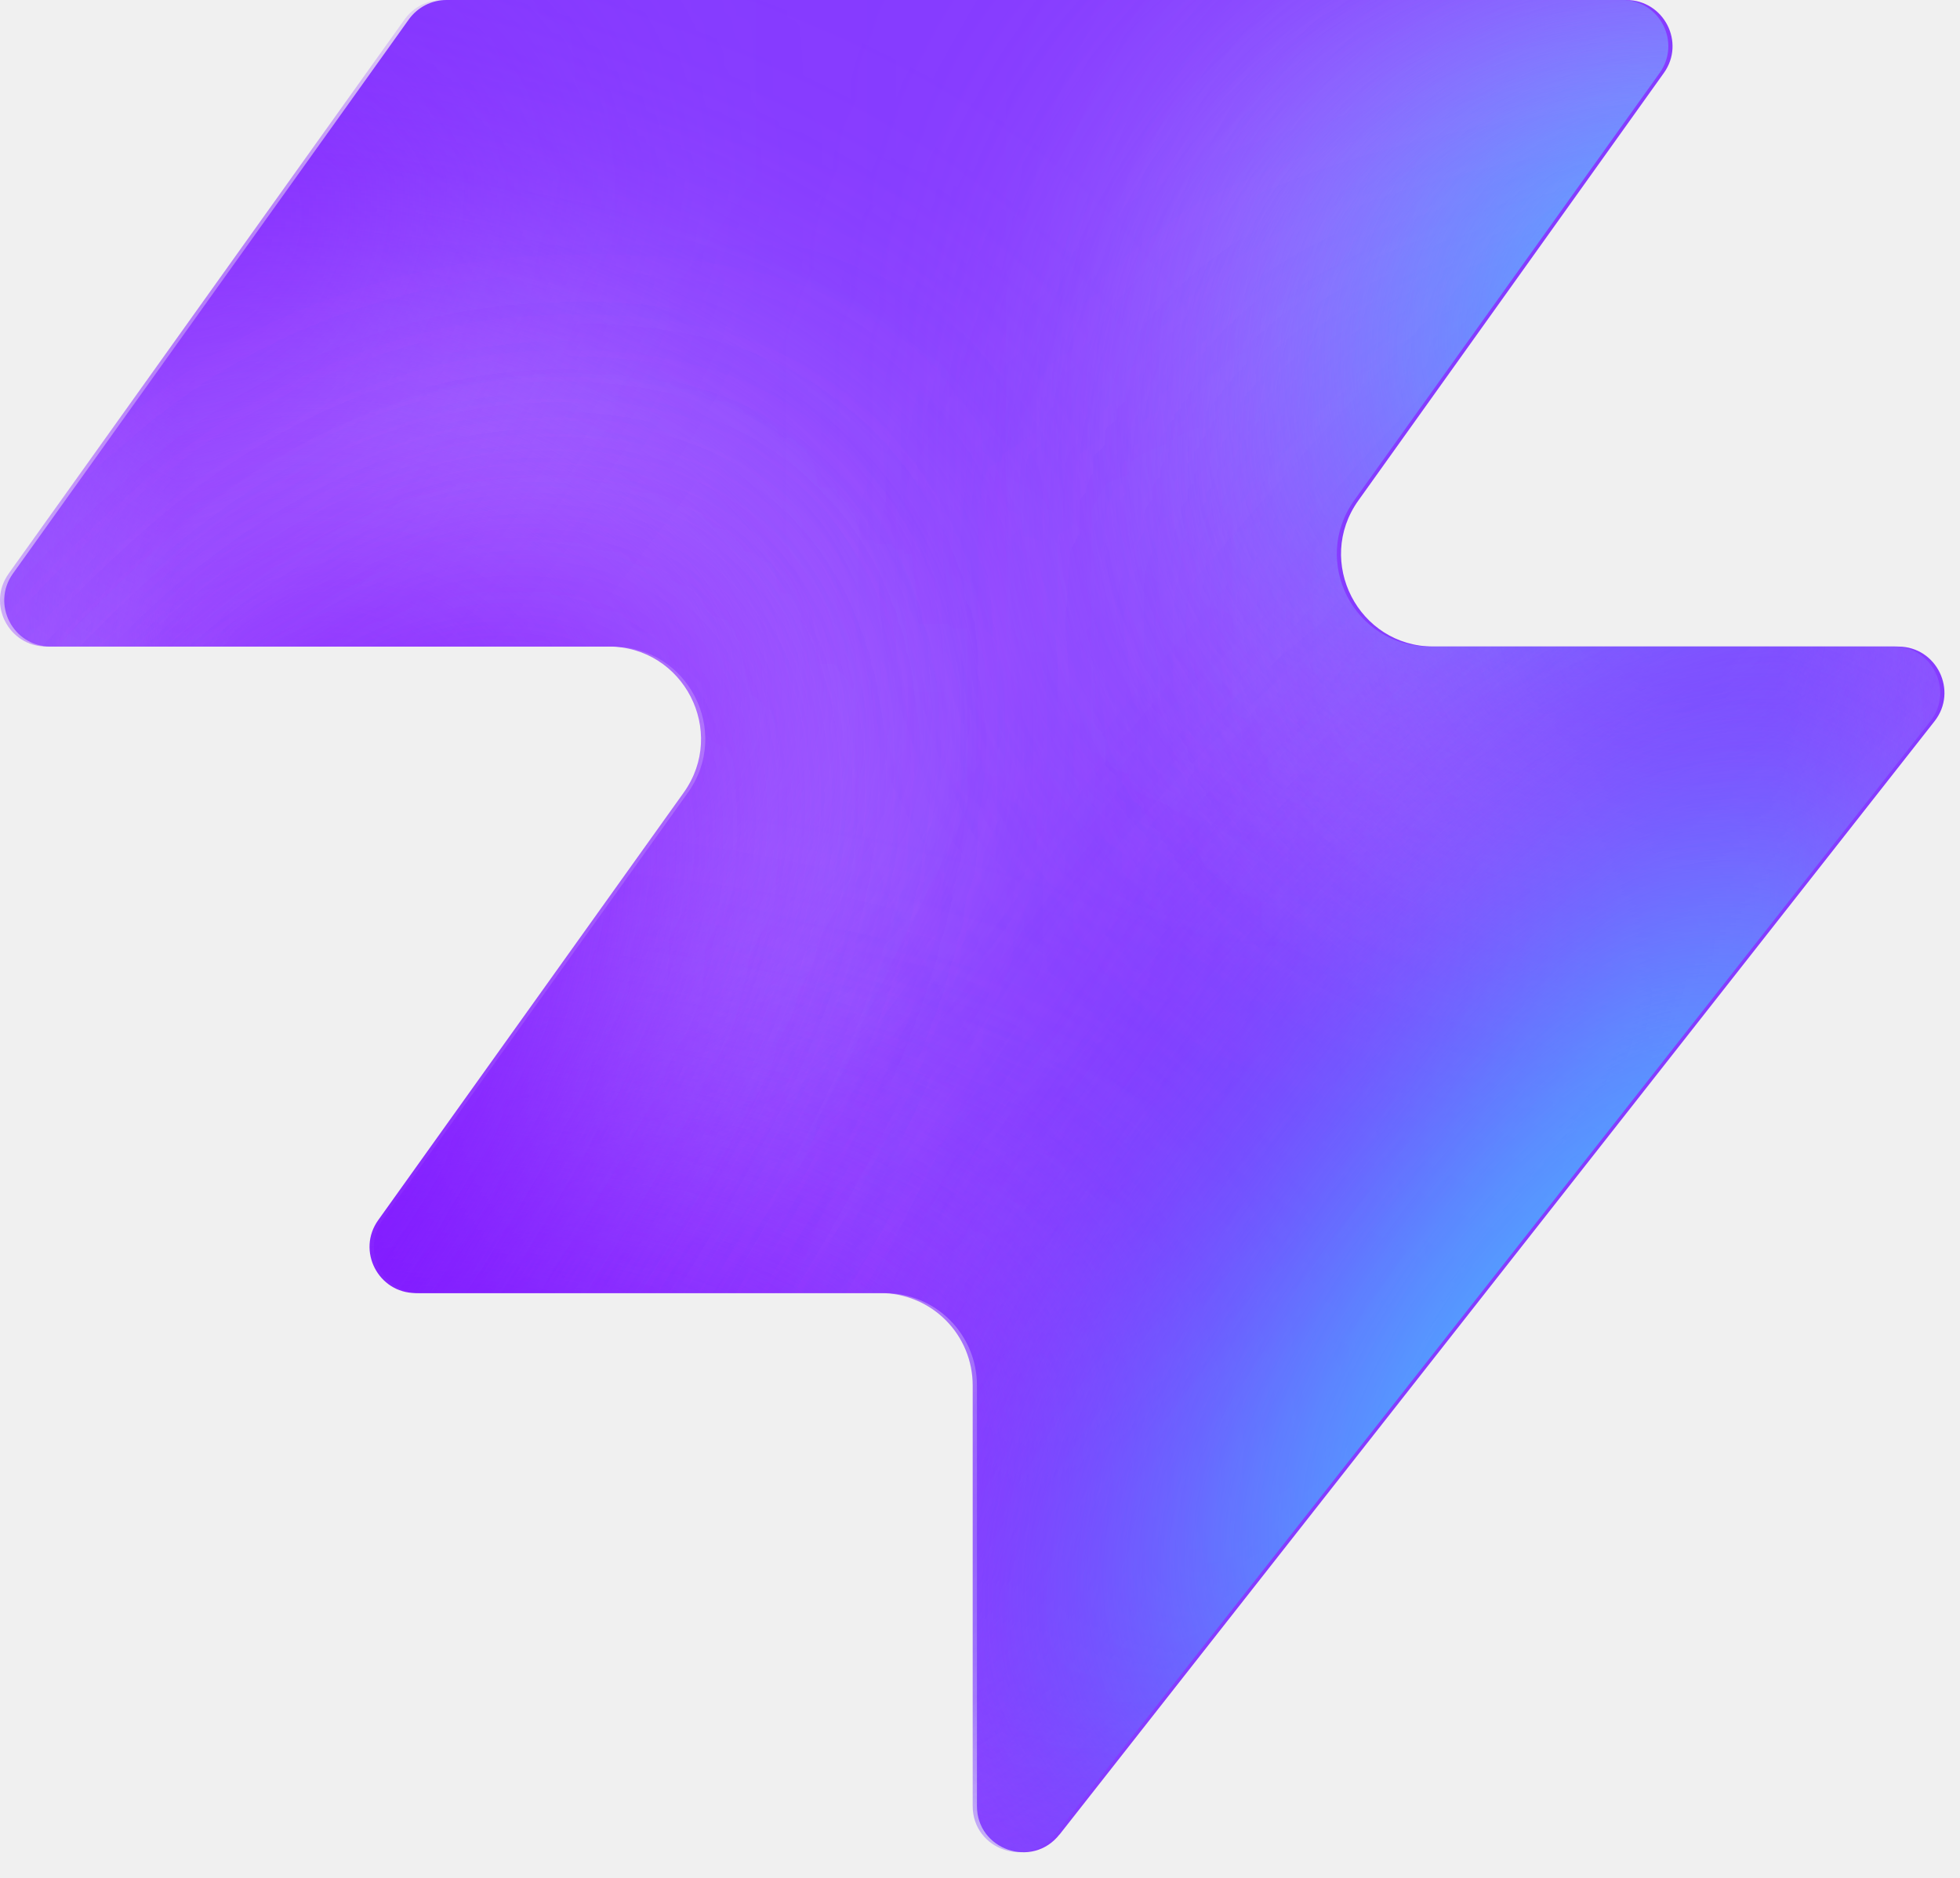
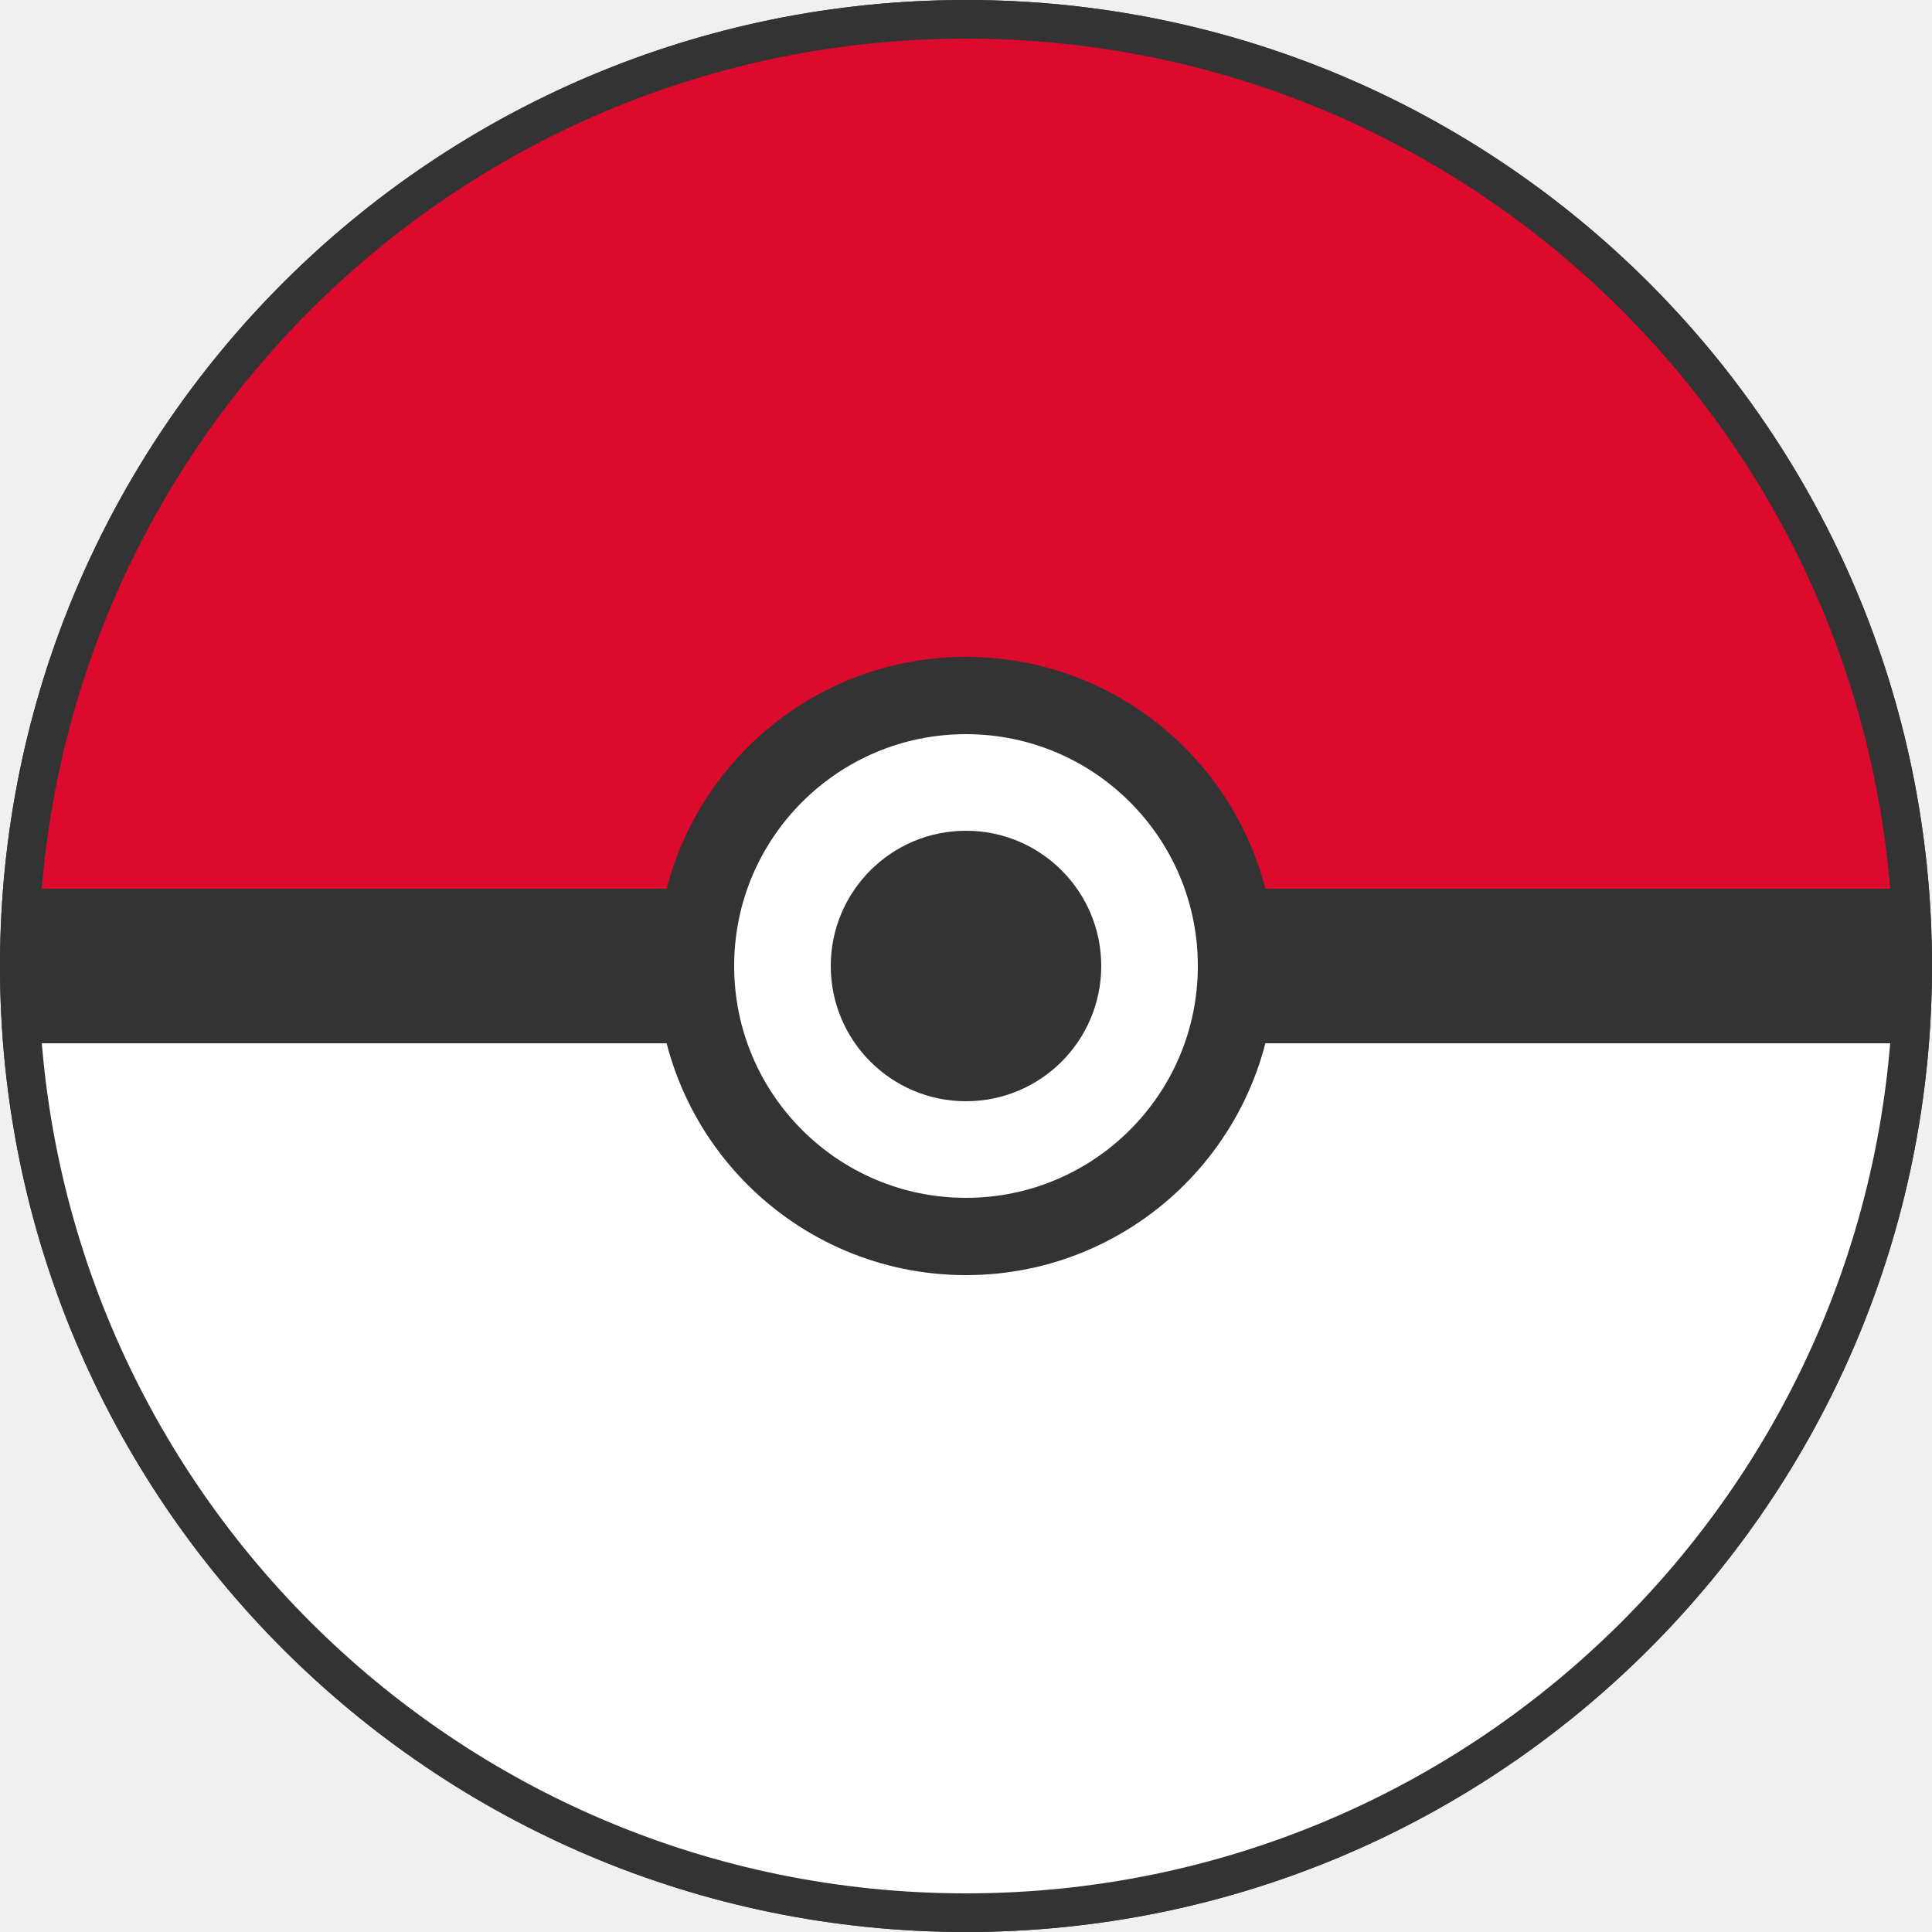
- <svg xmlns="http://www.w3.org/2000/svg" width="48" height="46" fill="none" viewBox="0 0 48 46">
-   <path fill="#863bff" d="M25.946 44.938c-.664.845-2.021.375-2.021-.698V33.937a2.26 2.26 0 0 0-2.262-2.262H10.287c-.92 0-1.456-1.04-.92-1.788l7.48-10.471c1.07-1.497 0-3.578-1.842-3.578H1.237c-.92 0-1.456-1.04-.92-1.788L10.013.474c.214-.297.556-.474.92-.474h28.894c.92 0 1.456 1.04.92 1.788l-7.48 10.471c-1.07 1.498 0 3.579 1.842 3.579h11.377c.943 0 1.473 1.088.89 1.83L25.947 44.94z" style="fill:#863bff;fill:color(display-p3 .525 .23 1);fill-opacity:1" />
-   <mask id="a" width="48" height="46" x="0" y="0" maskUnits="userSpaceOnUse" style="mask-type:alpha">
-     <path fill="#000" d="M25.842 44.938c-.664.844-2.021.375-2.021-.698V33.937a2.26 2.26 0 0 0-2.262-2.262H10.183c-.92 0-1.456-1.04-.92-1.788l7.48-10.471c1.07-1.498 0-3.579-1.842-3.579H1.133c-.92 0-1.456-1.04-.92-1.787L9.91.473c.214-.297.556-.474.92-.474h28.894c.92 0 1.456 1.04.92 1.788l-7.48 10.471c-1.07 1.498 0 3.578 1.842 3.578h11.377c.943 0 1.473 1.088.89 1.832L25.843 44.94z" style="fill:#000;fill-opacity:1" />
-   </mask>
-   <g mask="url(#a)">
-     <g filter="url(#b)">
-       <ellipse cx="5.508" cy="14.704" fill="#ede6ff" rx="5.508" ry="14.704" style="fill:#ede6ff;fill:color(display-p3 .927 .903 1);fill-opacity:1" transform="matrix(.00324 1 1 -.00324 -4.47 31.516)" />
-     </g>
-     <g filter="url(#c)">
-       <ellipse cx="10.399" cy="29.851" fill="#ede6ff" rx="10.399" ry="29.851" style="fill:#ede6ff;fill:color(display-p3 .927 .903 1);fill-opacity:1" transform="matrix(.00324 1 1 -.00324 -39.328 7.883)" />
-     </g>
-     <g filter="url(#d)">
-       <ellipse cx="5.508" cy="30.487" fill="#7e14ff" rx="5.508" ry="30.487" style="fill:#7e14ff;fill:color(display-p3 .492 .077 1);fill-opacity:1" transform="rotate(89.814 -25.913 -14.639)scale(1 -1)" />
-     </g>
-     <g filter="url(#e)">
-       <ellipse cx="5.508" cy="30.599" fill="#7e14ff" rx="5.508" ry="30.599" style="fill:#7e14ff;fill:color(display-p3 .492 .077 1);fill-opacity:1" transform="rotate(89.814 -32.644 -3.334)scale(1 -1)" />
-     </g>
-     <g filter="url(#f)">
-       <ellipse cx="5.508" cy="30.599" fill="#7e14ff" rx="5.508" ry="30.599" style="fill:#7e14ff;fill:color(display-p3 .492 .077 1);fill-opacity:1" transform="matrix(.00324 1 1 -.00324 -34.34 30.47)" />
-     </g>
-     <g filter="url(#g)">
-       <ellipse cx="14.072" cy="22.078" fill="#ede6ff" rx="14.072" ry="22.078" style="fill:#ede6ff;fill:color(display-p3 .927 .903 1);fill-opacity:1" transform="rotate(93.35 24.506 48.493)scale(-1 1)" />
-     </g>
-     <g filter="url(#h)">
-       <ellipse cx="3.47" cy="21.501" fill="#7e14ff" rx="3.47" ry="21.501" style="fill:#7e14ff;fill:color(display-p3 .492 .077 1);fill-opacity:1" transform="rotate(89.009 28.708 47.59)scale(-1 1)" />
-     </g>
-     <g filter="url(#i)">
-       <ellipse cx="3.47" cy="21.501" fill="#7e14ff" rx="3.47" ry="21.501" style="fill:#7e14ff;fill:color(display-p3 .492 .077 1);fill-opacity:1" transform="rotate(89.009 28.708 47.59)scale(-1 1)" />
-     </g>
-     <g filter="url(#j)">
-       <ellipse cx=".387" cy="8.972" fill="#7e14ff" rx="4.407" ry="29.108" style="fill:#7e14ff;fill:color(display-p3 .492 .077 1);fill-opacity:1" transform="rotate(39.51 .387 8.972)" />
-     </g>
-     <g filter="url(#k)">
-       <ellipse cx="47.523" cy="-6.092" fill="#7e14ff" rx="4.407" ry="29.108" style="fill:#7e14ff;fill:color(display-p3 .492 .077 1);fill-opacity:1" transform="rotate(37.892 47.523 -6.092)" />
-     </g>
-     <g filter="url(#l)">
-       <ellipse cx="41.412" cy="6.333" fill="#47bfff" rx="5.971" ry="9.665" style="fill:#47bfff;fill:color(display-p3 .28 .748 1);fill-opacity:1" transform="rotate(37.892 41.412 6.333)" />
-     </g>
-     <g filter="url(#m)">
-       <ellipse cx="-1.879" cy="38.332" fill="#7e14ff" rx="4.407" ry="29.108" style="fill:#7e14ff;fill:color(display-p3 .492 .077 1);fill-opacity:1" transform="rotate(37.892 -1.88 38.332)" />
-     </g>
-     <g filter="url(#n)">
-       <ellipse cx="-1.879" cy="38.332" fill="#7e14ff" rx="4.407" ry="29.108" style="fill:#7e14ff;fill:color(display-p3 .492 .077 1);fill-opacity:1" transform="rotate(37.892 -1.88 38.332)" />
-     </g>
-     <g filter="url(#o)">
-       <ellipse cx="35.651" cy="29.907" fill="#7e14ff" rx="4.407" ry="29.108" style="fill:#7e14ff;fill:color(display-p3 .492 .077 1);fill-opacity:1" transform="rotate(37.892 35.651 29.907)" />
-     </g>
-     <g filter="url(#p)">
-       <ellipse cx="38.418" cy="32.4" fill="#47bfff" rx="5.971" ry="15.297" style="fill:#47bfff;fill:color(display-p3 .28 .748 1);fill-opacity:1" transform="rotate(37.892 38.418 32.4)" />
-     </g>
-   </g>
-   <defs>
-     <filter id="b" width="60.045" height="41.654" x="-19.77" y="16.149" color-interpolation-filters="sRGB" filterUnits="userSpaceOnUse">
-       <feFlood flood-opacity="0" result="BackgroundImageFix" />
-       <feBlend in="SourceGraphic" in2="BackgroundImageFix" result="shape" />
-       <feGaussianBlur result="effect1_foregroundBlur_2002_17158" stdDeviation="7.659" />
-     </filter>
-     <filter id="c" width="90.34" height="51.437" x="-54.613" y="-7.533" color-interpolation-filters="sRGB" filterUnits="userSpaceOnUse">
-       <feFlood flood-opacity="0" result="BackgroundImageFix" />
-       <feBlend in="SourceGraphic" in2="BackgroundImageFix" result="shape" />
-       <feGaussianBlur result="effect1_foregroundBlur_2002_17158" stdDeviation="7.659" />
-     </filter>
-     <filter id="d" width="79.355" height="29.4" x="-49.64" y="2.03" color-interpolation-filters="sRGB" filterUnits="userSpaceOnUse">
-       <feFlood flood-opacity="0" result="BackgroundImageFix" />
-       <feBlend in="SourceGraphic" in2="BackgroundImageFix" result="shape" />
-       <feGaussianBlur result="effect1_foregroundBlur_2002_17158" stdDeviation="4.596" />
-     </filter>
-     <filter id="e" width="79.579" height="29.4" x="-45.045" y="20.029" color-interpolation-filters="sRGB" filterUnits="userSpaceOnUse">
-       <feFlood flood-opacity="0" result="BackgroundImageFix" />
-       <feBlend in="SourceGraphic" in2="BackgroundImageFix" result="shape" />
-       <feGaussianBlur result="effect1_foregroundBlur_2002_17158" stdDeviation="4.596" />
-     </filter>
-     <filter id="f" width="79.579" height="29.4" x="-43.513" y="21.178" color-interpolation-filters="sRGB" filterUnits="userSpaceOnUse">
-       <feFlood flood-opacity="0" result="BackgroundImageFix" />
-       <feBlend in="SourceGraphic" in2="BackgroundImageFix" result="shape" />
-       <feGaussianBlur result="effect1_foregroundBlur_2002_17158" stdDeviation="4.596" />
-     </filter>
-     <filter id="g" width="74.749" height="58.852" x="15.756" y="-17.901" color-interpolation-filters="sRGB" filterUnits="userSpaceOnUse">
-       <feFlood flood-opacity="0" result="BackgroundImageFix" />
-       <feBlend in="SourceGraphic" in2="BackgroundImageFix" result="shape" />
-       <feGaussianBlur result="effect1_foregroundBlur_2002_17158" stdDeviation="7.659" />
-     </filter>
-     <filter id="h" width="61.377" height="25.362" x="23.548" y="2.284" color-interpolation-filters="sRGB" filterUnits="userSpaceOnUse">
-       <feFlood flood-opacity="0" result="BackgroundImageFix" />
-       <feBlend in="SourceGraphic" in2="BackgroundImageFix" result="shape" />
-       <feGaussianBlur result="effect1_foregroundBlur_2002_17158" stdDeviation="4.596" />
-     </filter>
-     <filter id="i" width="61.377" height="25.362" x="23.548" y="2.284" color-interpolation-filters="sRGB" filterUnits="userSpaceOnUse">
-       <feFlood flood-opacity="0" result="BackgroundImageFix" />
-       <feBlend in="SourceGraphic" in2="BackgroundImageFix" result="shape" />
-       <feGaussianBlur result="effect1_foregroundBlur_2002_17158" stdDeviation="4.596" />
-     </filter>
-     <filter id="j" width="56.045" height="63.649" x="-27.636" y="-22.853" color-interpolation-filters="sRGB" filterUnits="userSpaceOnUse">
-       <feFlood flood-opacity="0" result="BackgroundImageFix" />
-       <feBlend in="SourceGraphic" in2="BackgroundImageFix" result="shape" />
-       <feGaussianBlur result="effect1_foregroundBlur_2002_17158" stdDeviation="4.596" />
-     </filter>
-     <filter id="k" width="54.814" height="64.646" x="20.116" y="-38.415" color-interpolation-filters="sRGB" filterUnits="userSpaceOnUse">
-       <feFlood flood-opacity="0" result="BackgroundImageFix" />
-       <feBlend in="SourceGraphic" in2="BackgroundImageFix" result="shape" />
-       <feGaussianBlur result="effect1_foregroundBlur_2002_17158" stdDeviation="4.596" />
-     </filter>
-     <filter id="l" width="33.541" height="35.313" x="24.641" y="-11.323" color-interpolation-filters="sRGB" filterUnits="userSpaceOnUse">
-       <feFlood flood-opacity="0" result="BackgroundImageFix" />
-       <feBlend in="SourceGraphic" in2="BackgroundImageFix" result="shape" />
-       <feGaussianBlur result="effect1_foregroundBlur_2002_17158" stdDeviation="4.596" />
-     </filter>
-     <filter id="m" width="54.814" height="64.646" x="-29.286" y="6.009" color-interpolation-filters="sRGB" filterUnits="userSpaceOnUse">
-       <feFlood flood-opacity="0" result="BackgroundImageFix" />
-       <feBlend in="SourceGraphic" in2="BackgroundImageFix" result="shape" />
-       <feGaussianBlur result="effect1_foregroundBlur_2002_17158" stdDeviation="4.596" />
-     </filter>
-     <filter id="n" width="54.814" height="64.646" x="-29.286" y="6.009" color-interpolation-filters="sRGB" filterUnits="userSpaceOnUse">
-       <feFlood flood-opacity="0" result="BackgroundImageFix" />
-       <feBlend in="SourceGraphic" in2="BackgroundImageFix" result="shape" />
-       <feGaussianBlur result="effect1_foregroundBlur_2002_17158" stdDeviation="4.596" />
-     </filter>
-     <filter id="o" width="54.814" height="64.646" x="8.244" y="-2.416" color-interpolation-filters="sRGB" filterUnits="userSpaceOnUse">
-       <feFlood flood-opacity="0" result="BackgroundImageFix" />
-       <feBlend in="SourceGraphic" in2="BackgroundImageFix" result="shape" />
-       <feGaussianBlur result="effect1_foregroundBlur_2002_17158" stdDeviation="4.596" />
-     </filter>
-     <filter id="p" width="39.409" height="43.623" x="18.713" y="10.588" color-interpolation-filters="sRGB" filterUnits="userSpaceOnUse">
-       <feFlood flood-opacity="0" result="BackgroundImageFix" />
-       <feBlend in="SourceGraphic" in2="BackgroundImageFix" result="shape" />
-       <feGaussianBlur result="effect1_foregroundBlur_2002_17158" stdDeviation="4.596" />
-     </filter>
-   </defs>
+ <svg xmlns="http://www.w3.org/2000/svg" viewBox="0 0 100 100">
+   <circle cx="50" cy="50" r="48" fill="#DC0A2D" stroke="#333" stroke-width="4" />
+   <rect x="2" y="46" width="96" height="8" fill="#333" />
+   <circle cx="50" cy="50" r="48" fill="none" stroke="#333" stroke-width="4" />
+   <path d="M2 50 A48 48 0 0 1 98 50 Z" fill="#DC0A2D" />
+   <path d="M2 50 A48 48 0 0 0 98 50 Z" fill="white" />
+   <rect x="2" y="46" width="96" height="8" fill="#333" />
+   <circle cx="50" cy="50" r="14" fill="white" stroke="#333" stroke-width="4" />
+   <circle cx="50" cy="50" r="7" fill="#333" />
</svg>
